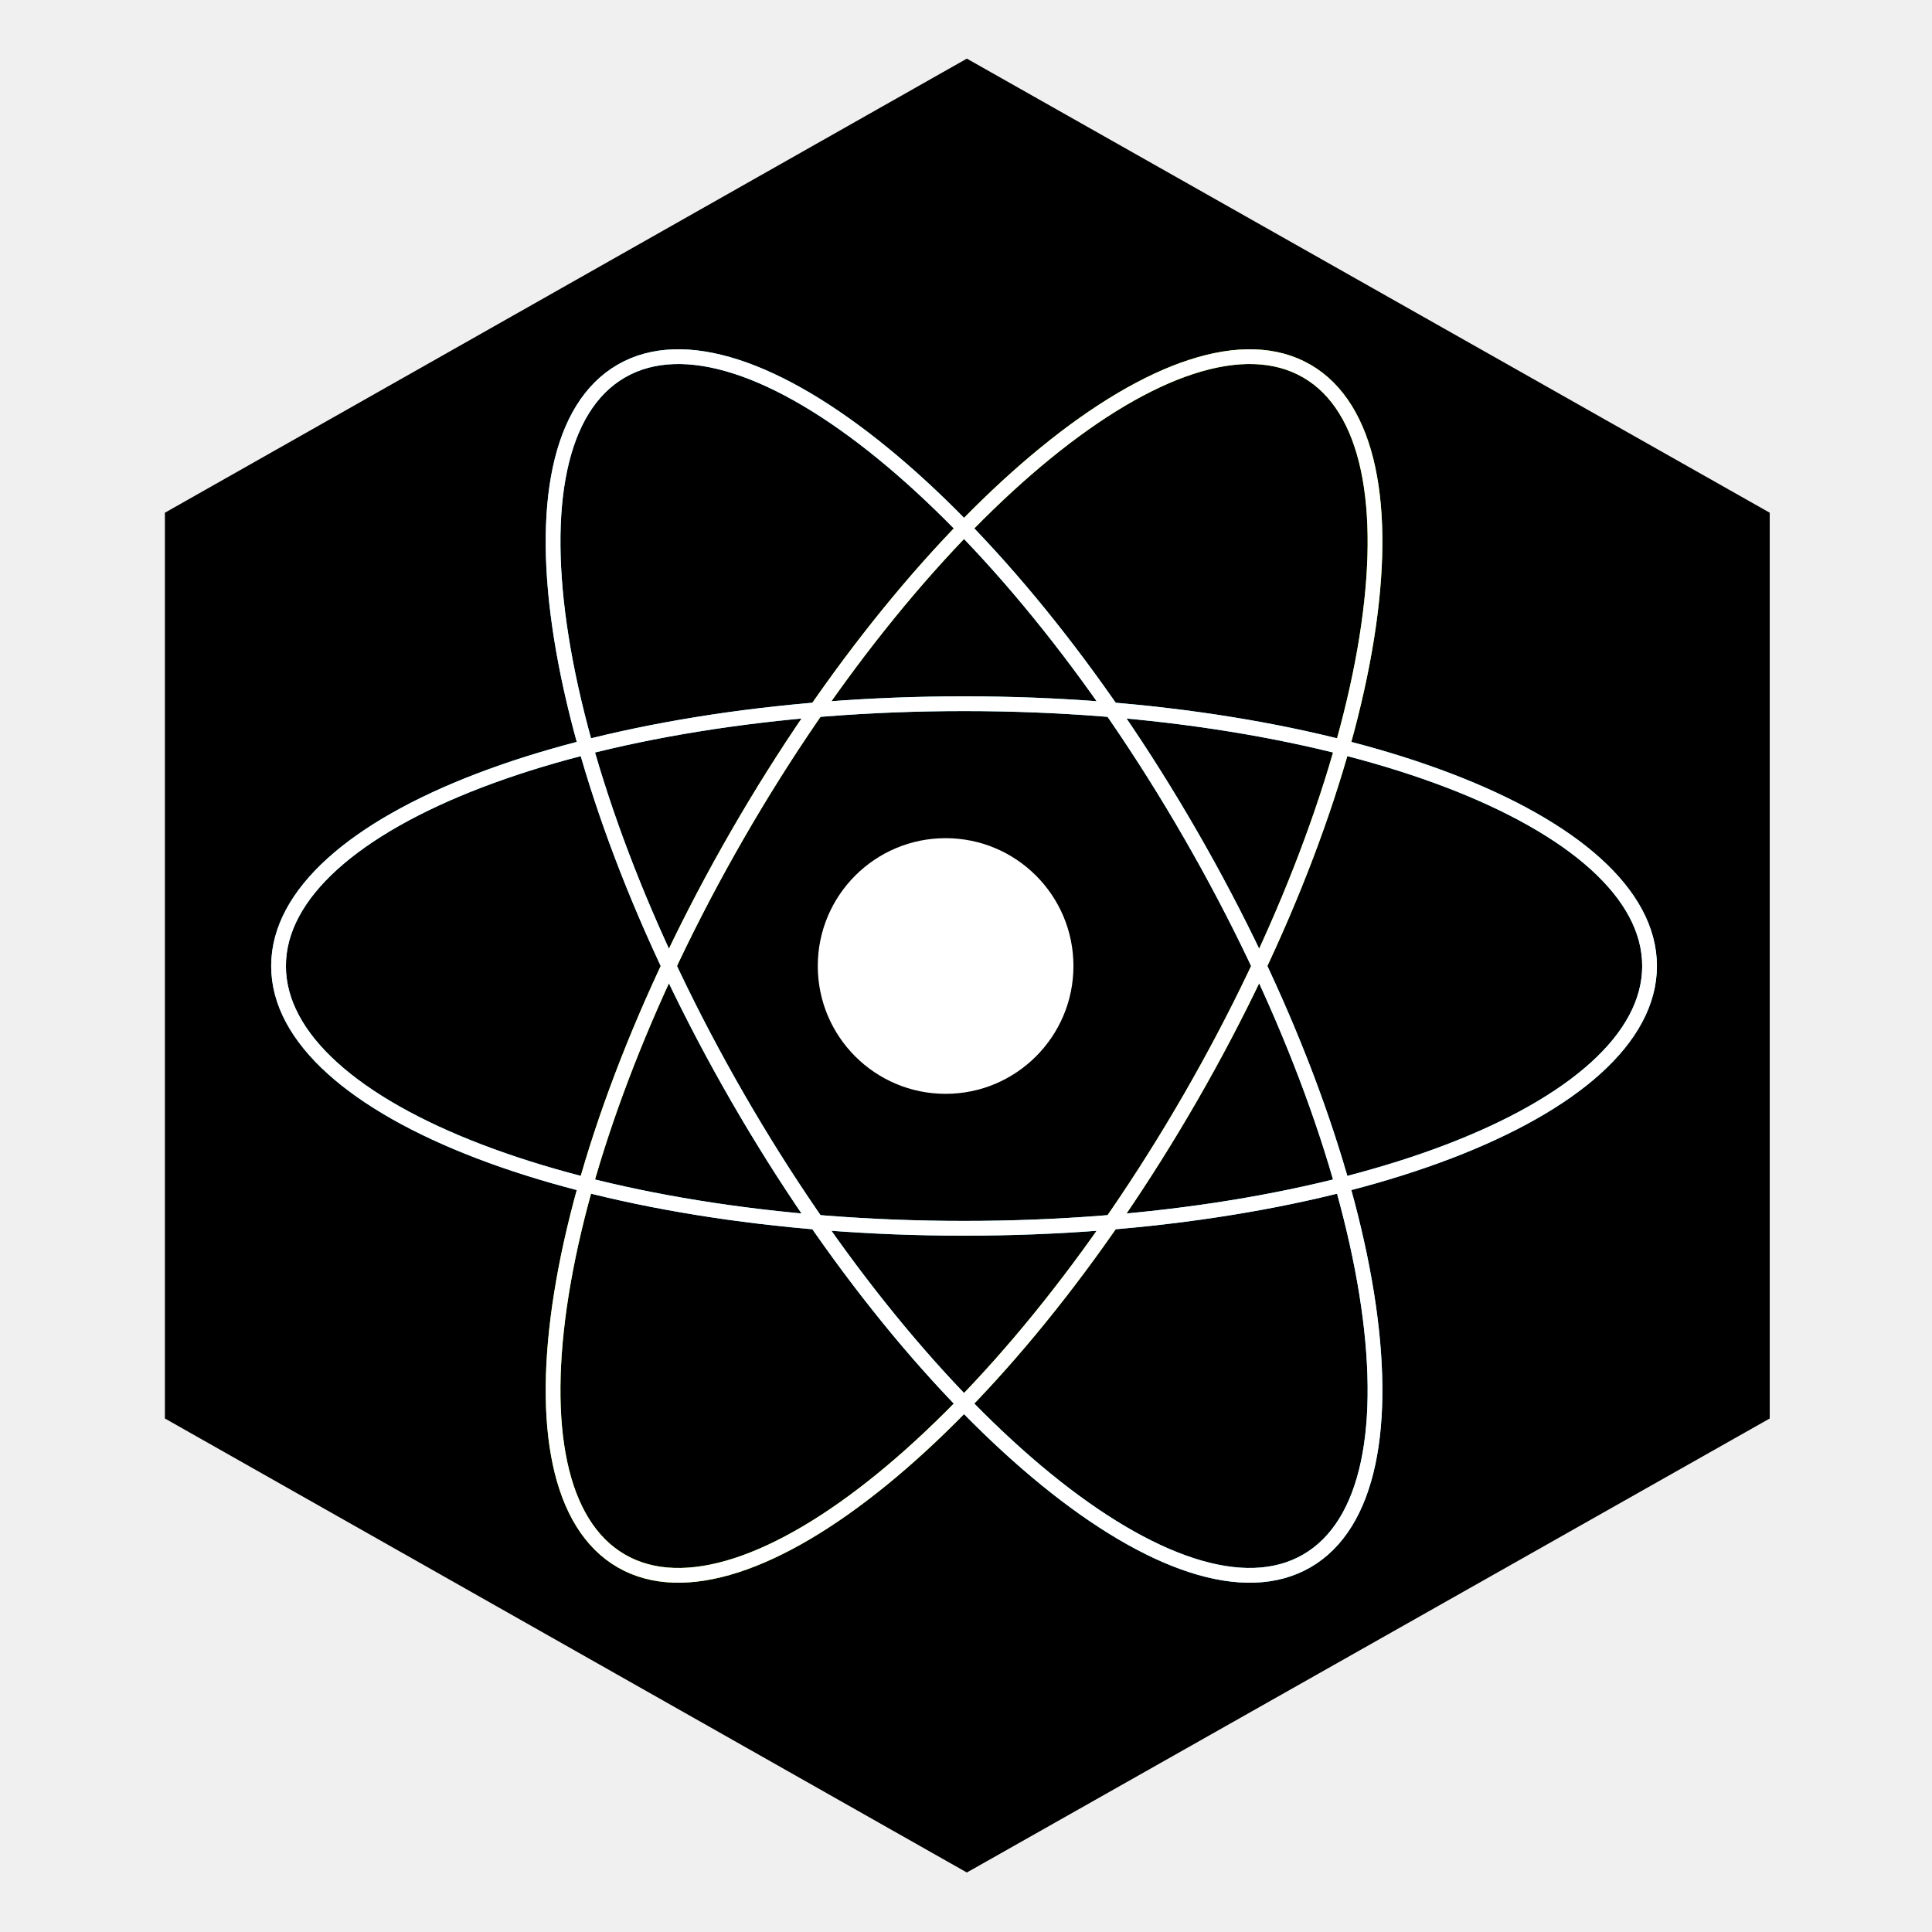
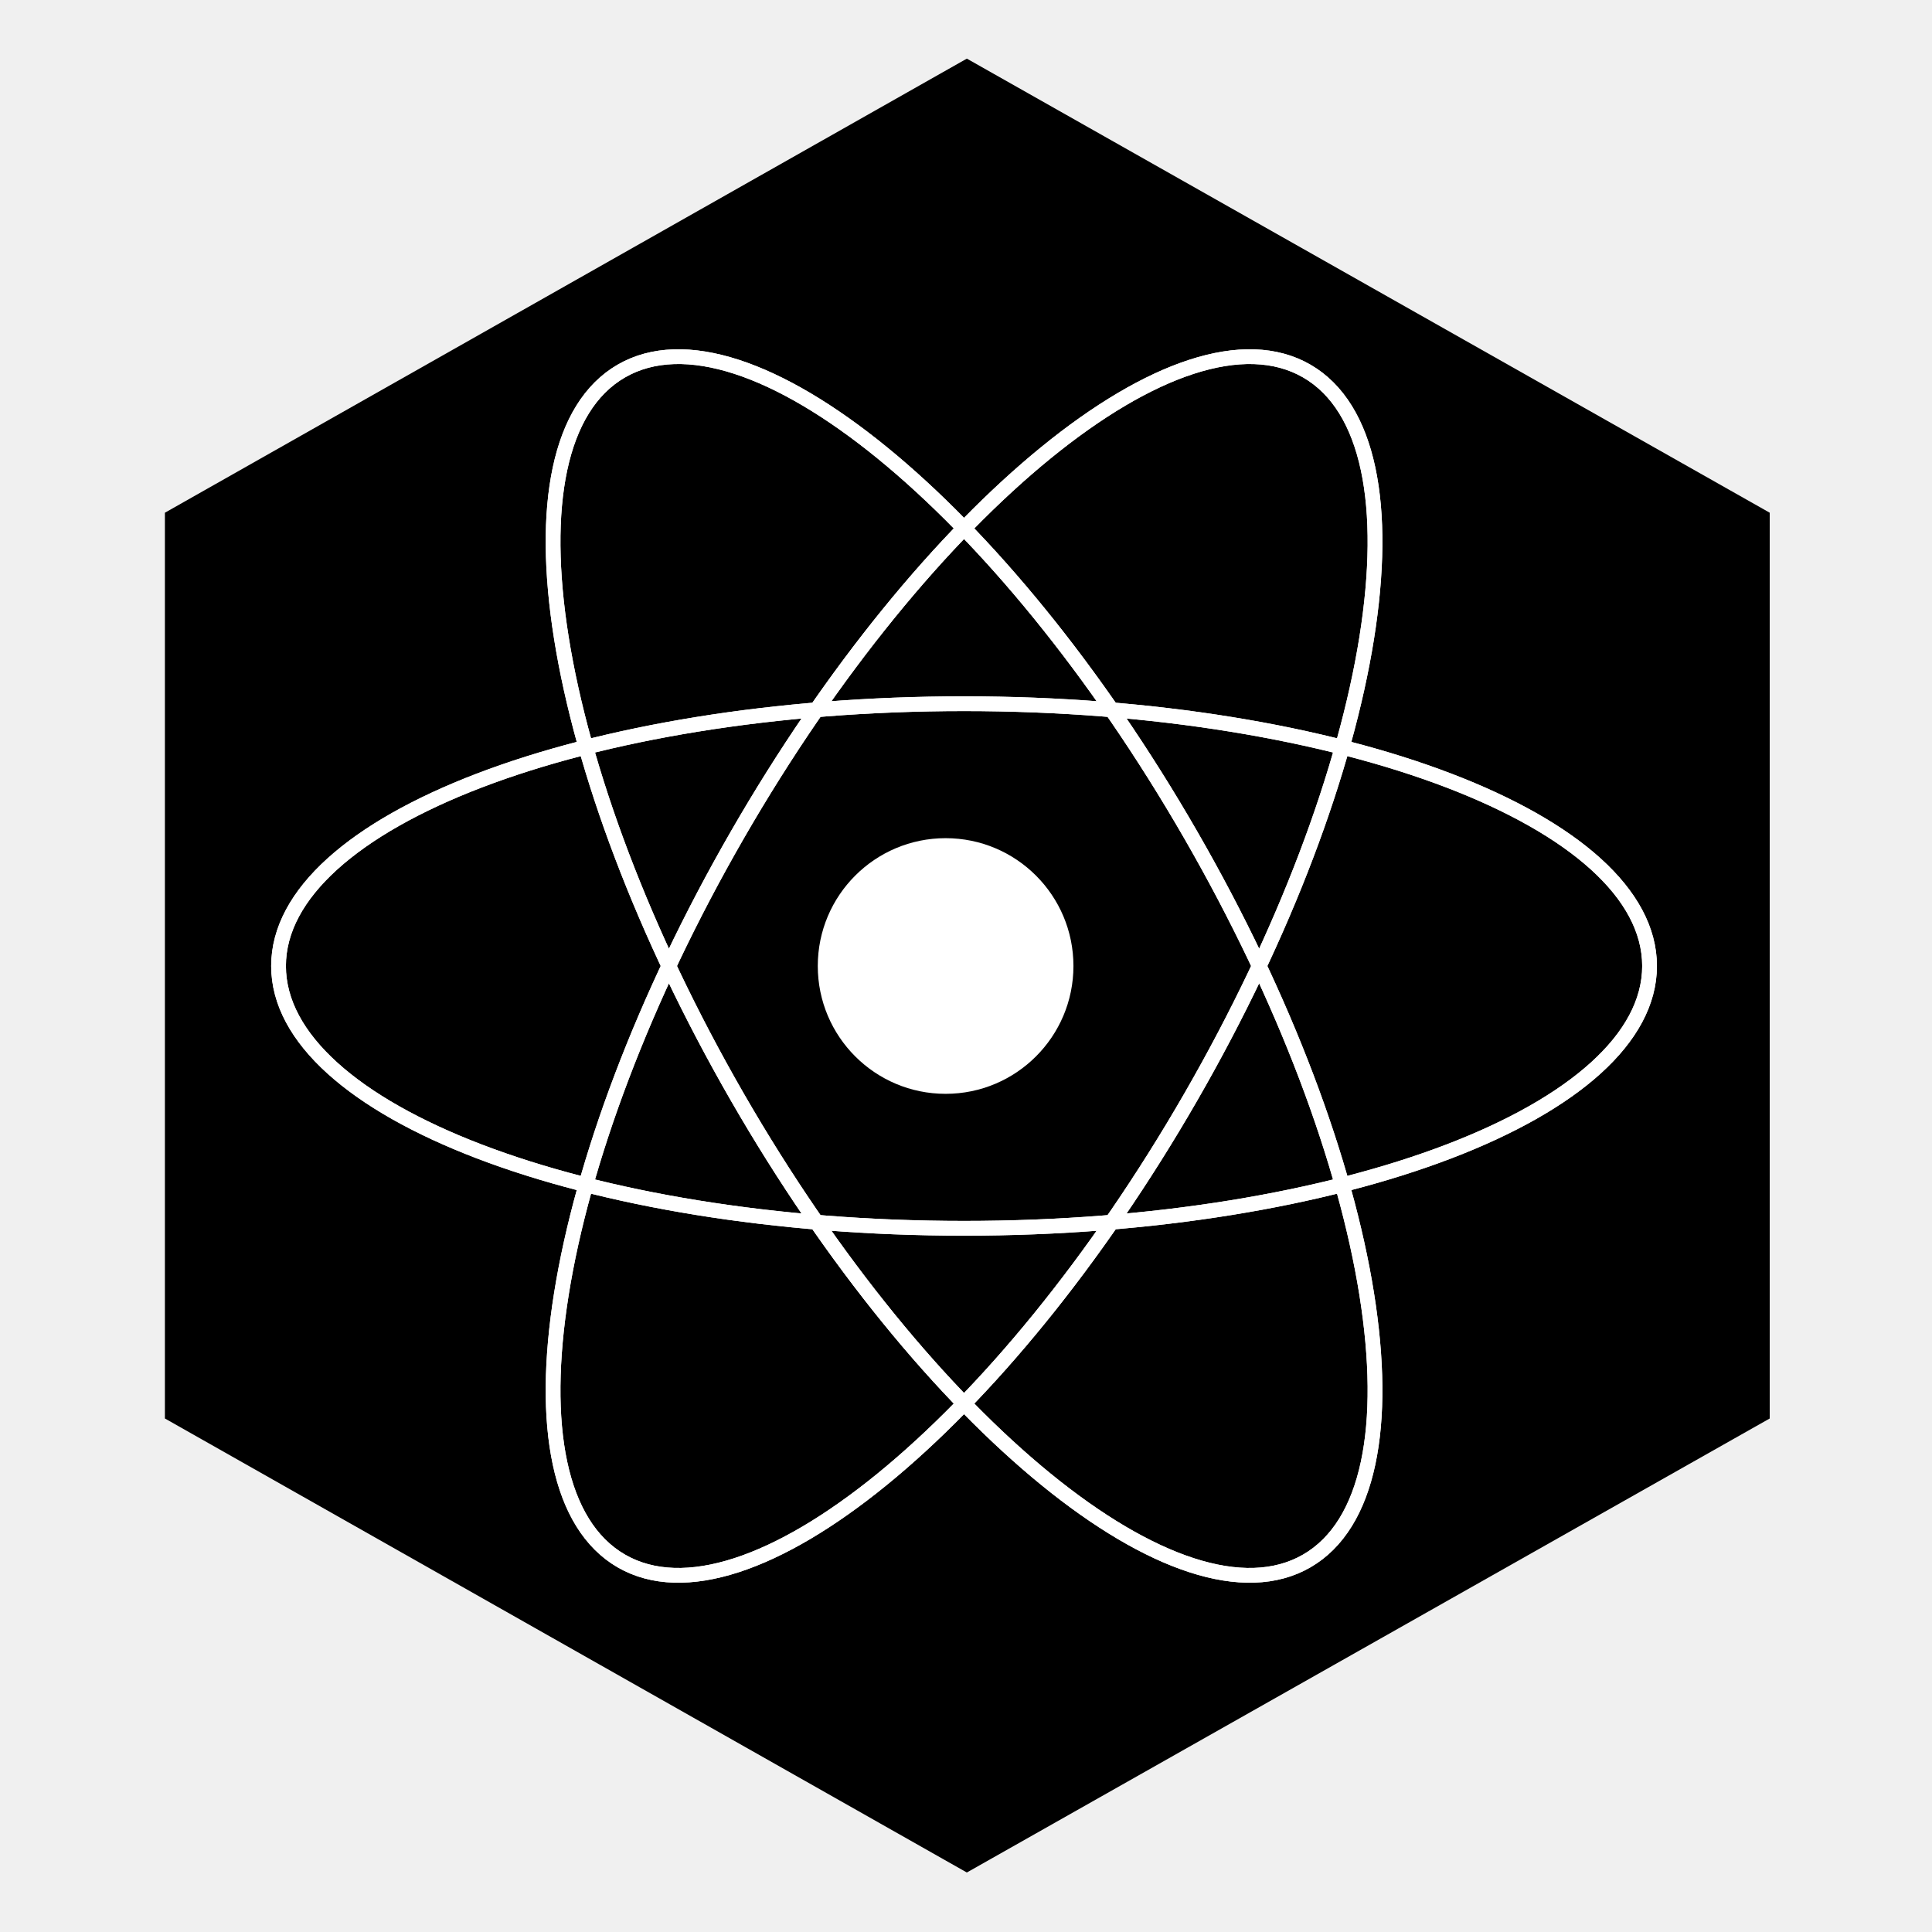
<svg xmlns="http://www.w3.org/2000/svg" x="0pt" y="0pt" width="128pt" height="128pt" viewBox="0 0 128 128">
  <g id="Layer 1">
    <path id="Path 1" style="fill:#000000;fill-opacity:1;fill-rule:nonzero;opacity:1;stroke:none;" d="M117.249,93.978 C117.249,93.978,117.249,33.969,117.249,33.969 C117.249,33.969,64.056,3.884,64.056,3.884 C64.056,3.884,10.925,33.969,10.925,33.969 C10.925,33.969,10.925,93.978,10.925,93.978 C10.925,93.978,64.056,124.058,64.056,124.058 C64.056,124.058,117.249,93.978,117.249,93.978 z" />
    <path id="Path 368" style="fill:#ffffff;fill-opacity:1;fill-rule:nonzero;opacity:1;stroke:none;" d="M71.118,64 C71.118,68.677,67.326,72.469,62.649,72.469 C57.971,72.469,54.18,68.677,54.18,64 C54.18,59.322,57.971,55.531,62.649,55.531 C67.326,55.531,71.118,59.322,71.118,64" />
    <g id="Group">
-       <path id="Path 369" style="fill:none;opacity:1;stroke:#60dafb;stroke-linecap:butt;stroke-linejoin:miter;stroke-miterlimit:4;stroke-opacity:1;stroke-width:0.977;" d="M109.288,64 C109.288,73.597,88.954,81.378,63.871,81.378 C38.788,81.378,18.454,73.597,18.454,64 C18.454,54.403,38.788,46.622,63.871,46.622 C88.954,46.622,109.288,54.403,109.288,64" />
-       <path id="Path 370" style="fill:none;opacity:1;stroke:#60dafb;stroke-linecap:butt;stroke-linejoin:miter;stroke-miterlimit:4;stroke-opacity:1;stroke-width:0.977;" d="M86.579,103.416 C78.285,108.215,61.394,94.458,48.853,72.689 C36.311,50.92,32.868,29.383,41.162,24.584 C49.456,19.785,66.347,33.542,78.888,55.311 C91.43,77.08,94.873,98.617,86.579,103.416" />
-       <path id="Path 371" style="fill:none;opacity:1;stroke:#7bdb00;stroke-linecap:butt;stroke-linejoin:miter;stroke-miterlimit:4;stroke-opacity:1;stroke-width:0.977;" d="M41.162,103.416 C32.868,98.617,36.311,77.08,48.853,55.311 C61.394,33.542,78.285,19.785,86.579,24.584 C94.873,29.383,91.43,50.92,78.888,72.689 C66.347,94.458,49.456,108.215,41.162,103.416" />
+       <path id="Path 369" style="fill:none;opacity:1;stroke:#ffffff;stroke-linecap:butt;stroke-linejoin:miter;stroke-miterlimit:4;stroke-opacity:1;stroke-width:0.977;" d="M109.288,64 C109.288,73.597,88.954,81.378,63.871,81.378 C38.788,81.378,18.454,73.597,18.454,64 C18.454,54.403,38.788,46.622,63.871,46.622 C88.954,46.622,109.288,54.403,109.288,64" />
+       <path id="Path 370" style="fill:none;opacity:1;stroke:#ffffff;stroke-linecap:butt;stroke-linejoin:miter;stroke-miterlimit:4;stroke-opacity:1;stroke-width:0.977;" d="M86.579,103.416 C78.285,108.215,61.394,94.458,48.853,72.689 C36.311,50.92,32.868,29.383,41.162,24.584 C49.456,19.785,66.347,33.542,78.888,55.311 C91.43,77.08,94.873,98.617,86.579,103.416" />
+       <path id="Path 371" style="fill:none;opacity:1;stroke:#ffffff;stroke-linecap:butt;stroke-linejoin:miter;stroke-miterlimit:4;stroke-opacity:1;stroke-width:0.977;" d="M41.162,103.416 C32.868,98.617,36.311,77.08,48.853,55.311 C61.394,33.542,78.285,19.785,86.579,24.584 C94.873,29.383,91.43,50.92,78.888,72.689 C66.347,94.458,49.456,108.215,41.162,103.416" />
      <path id="Group" style="fill:none;opacity:1;stroke:#ffffff;stroke-linecap:butt;stroke-linejoin:miter;stroke-miterlimit:4;stroke-opacity:1;stroke-width:0.977;" d="M109.288,64 C109.288,73.597,88.954,81.378,63.871,81.378 C38.788,81.378,18.454,73.597,18.454,64 C18.454,54.403,38.788,46.622,63.871,46.622 C88.954,46.622,109.288,54.403,109.288,64 M86.579,103.416 C78.285,108.215,61.394,94.458,48.853,72.689 C36.311,50.92,32.868,29.383,41.162,24.584 C49.456,19.785,66.347,33.542,78.888,55.311 C91.43,77.08,94.873,98.617,86.579,103.416 M41.162,103.416 C32.868,98.617,36.311,77.08,48.853,55.311 C61.394,33.542,78.285,19.785,86.579,24.584 C94.873,29.383,91.43,50.92,78.888,72.689 C66.347,94.458,49.456,108.215,41.162,103.416" />
    </g>
  </g>
</svg>
